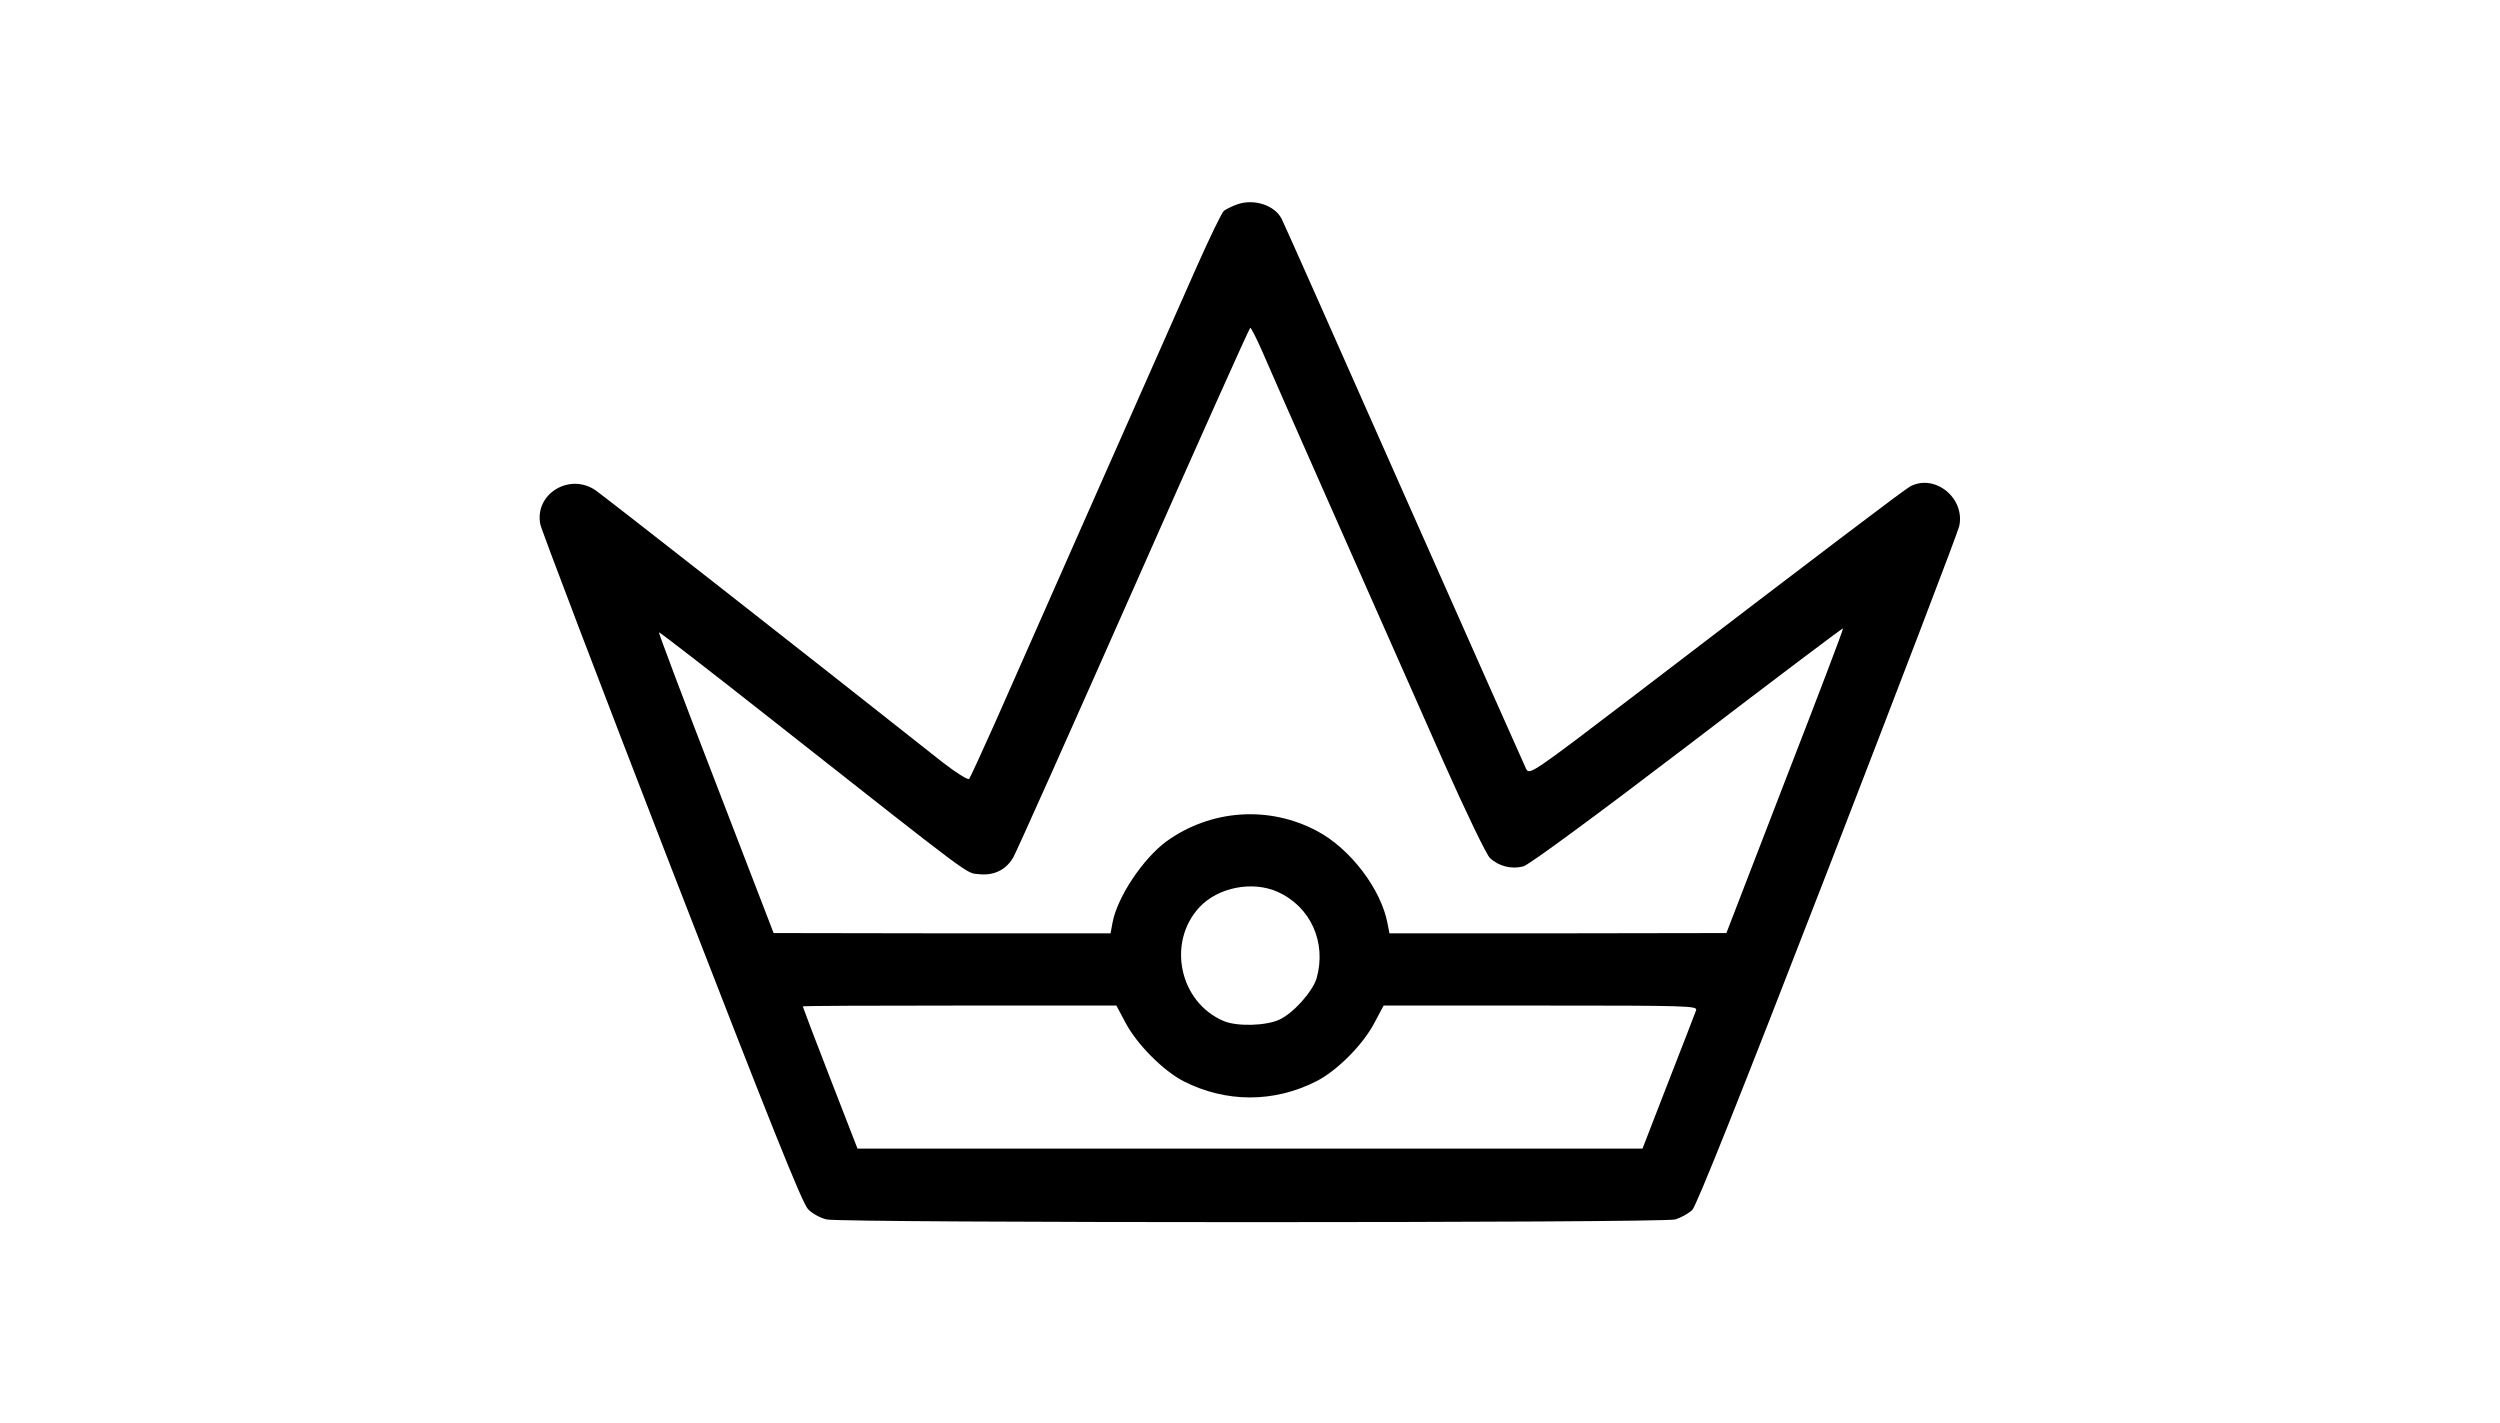
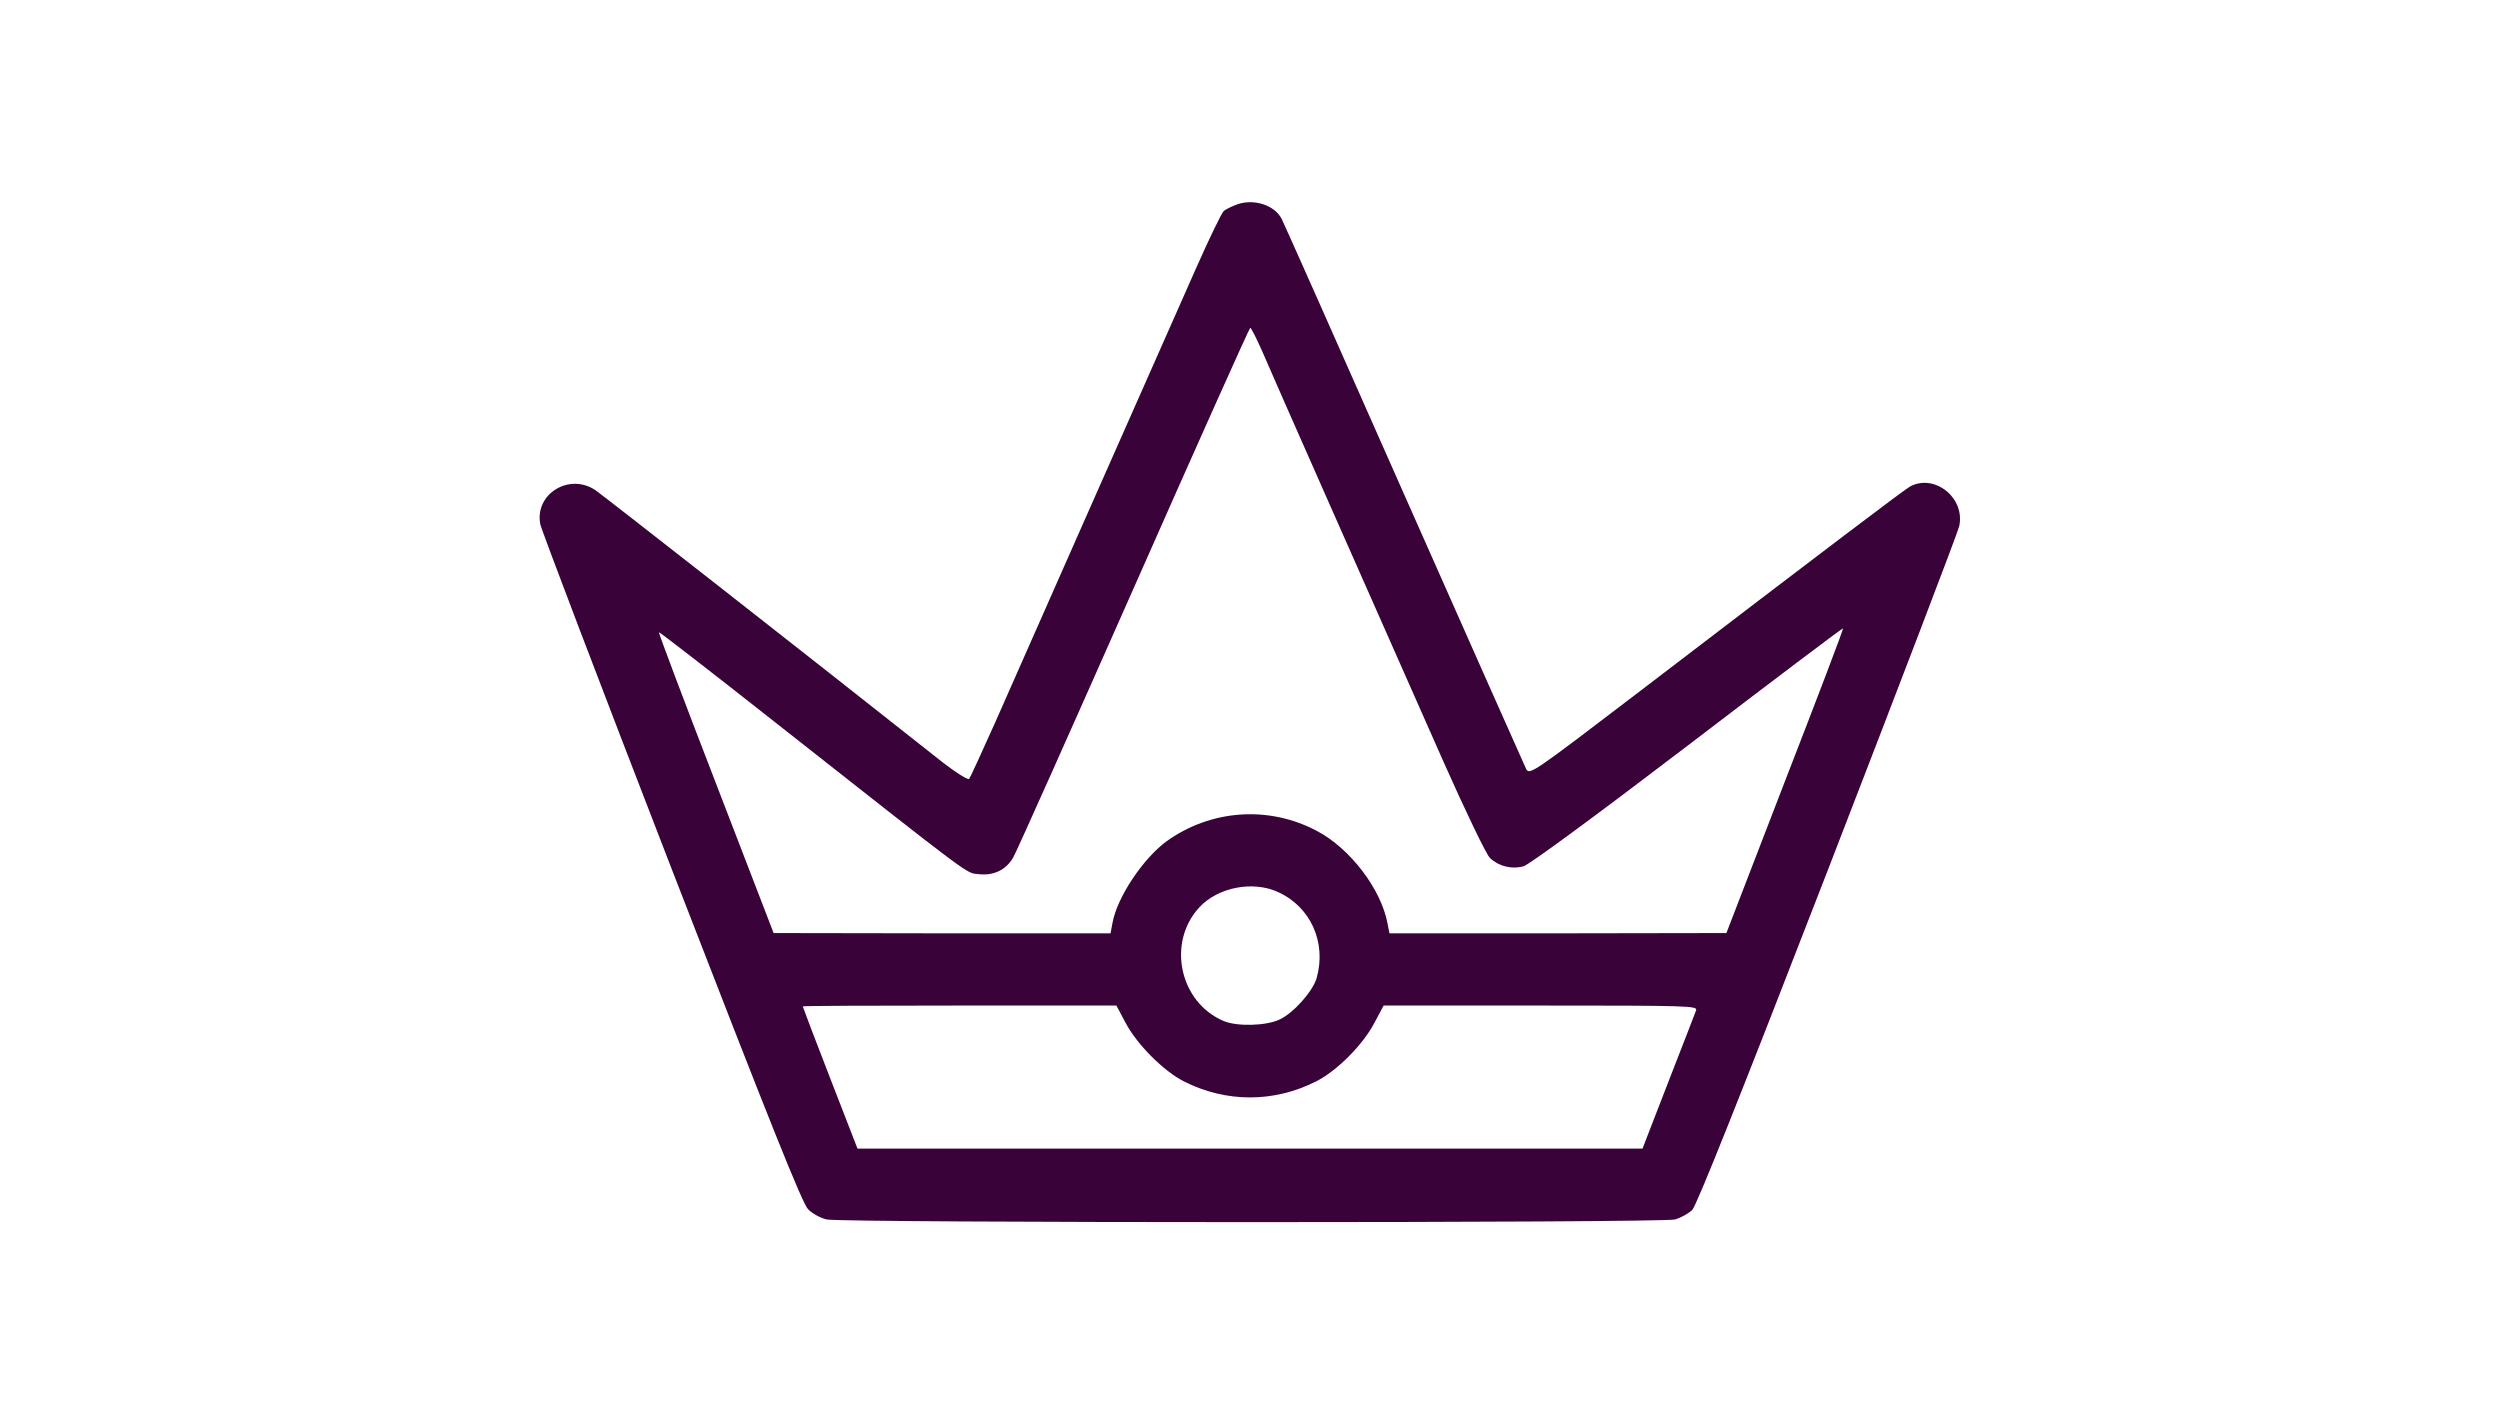
<svg xmlns="http://www.w3.org/2000/svg" version="1.0" width="900pt" height="512pt" viewBox="0 0 900 512" preserveAspectRatio="xMidYMid meet">
-   <g transform="translate(0,512) scale(0.1,-0.1)" fill="#000000" stroke="none">
+   <g transform="translate(0,512) scale(0.1,-0.1)" fill="#39033a" stroke="none">
    <path d="M4456 4385 c-20 -7 -42 -18 -50 -24 -8 -7 -52 -98 -99 -204 -197 -445 -645 -1457 -724 -1637 -48 -107 -90 -199 -94 -204 -4 -5 -47 22 -96 60 -517 409 -1220 959 -1249 979 -94 64 -220 -13 -199 -122 3 -18 215 -575 471 -1236 357 -921 472 -1209 493 -1230 15 -16 45 -32 67 -37 56 -13 3009 -13 3055 0 20 6 47 21 61 34 16 17 168 397 488 1223 255 659 468 1216 473 1238 23 101 -87 191 -176 144 -22 -12 -286 -212 -986 -747 -376 -287 -385 -293 -397 -270 -6 13 -204 457 -439 988 -235 531 -433 977 -441 992 -25 49 -98 73 -158 53z m89 -532 c38 -90 391 -886 651 -1474 80 -180 155 -336 168 -348 32 -30 78 -41 120 -30 21 6 255 178 592 435 306 234 558 424 559 422 2 -2 -92 -249 -209 -550 l-211 -547 -606 -1 -607 0 -7 36 c-23 123 -134 269 -253 332 -174 93 -383 78 -543 -37 -85 -63 -177 -201 -194 -293 l-7 -38 -607 0 -606 1 -208 540 c-115 297 -207 542 -205 543 1 2 185 -140 408 -316 738 -581 696 -550 744 -555 53 -6 97 15 123 59 11 18 206 455 434 970 228 516 417 938 420 938 3 0 23 -39 44 -87z m55 -1944 c118 -53 176 -181 140 -310 -14 -48 -84 -127 -135 -150 -48 -22 -151 -25 -199 -5 -160 67 -206 283 -88 410 67 72 192 96 282 55z m-548 -471 c41 -78 137 -174 210 -211 152 -77 324 -77 476 0 74 37 169 132 210 211 l33 62 565 0 c534 0 565 -1 560 -17 -4 -10 -48 -126 -100 -258 l-93 -240 -1413 0 -1413 0 -99 255 c-54 139 -98 255 -98 257 0 2 254 3 564 3 l565 0 33 -62z" />
  </g>
</svg>
